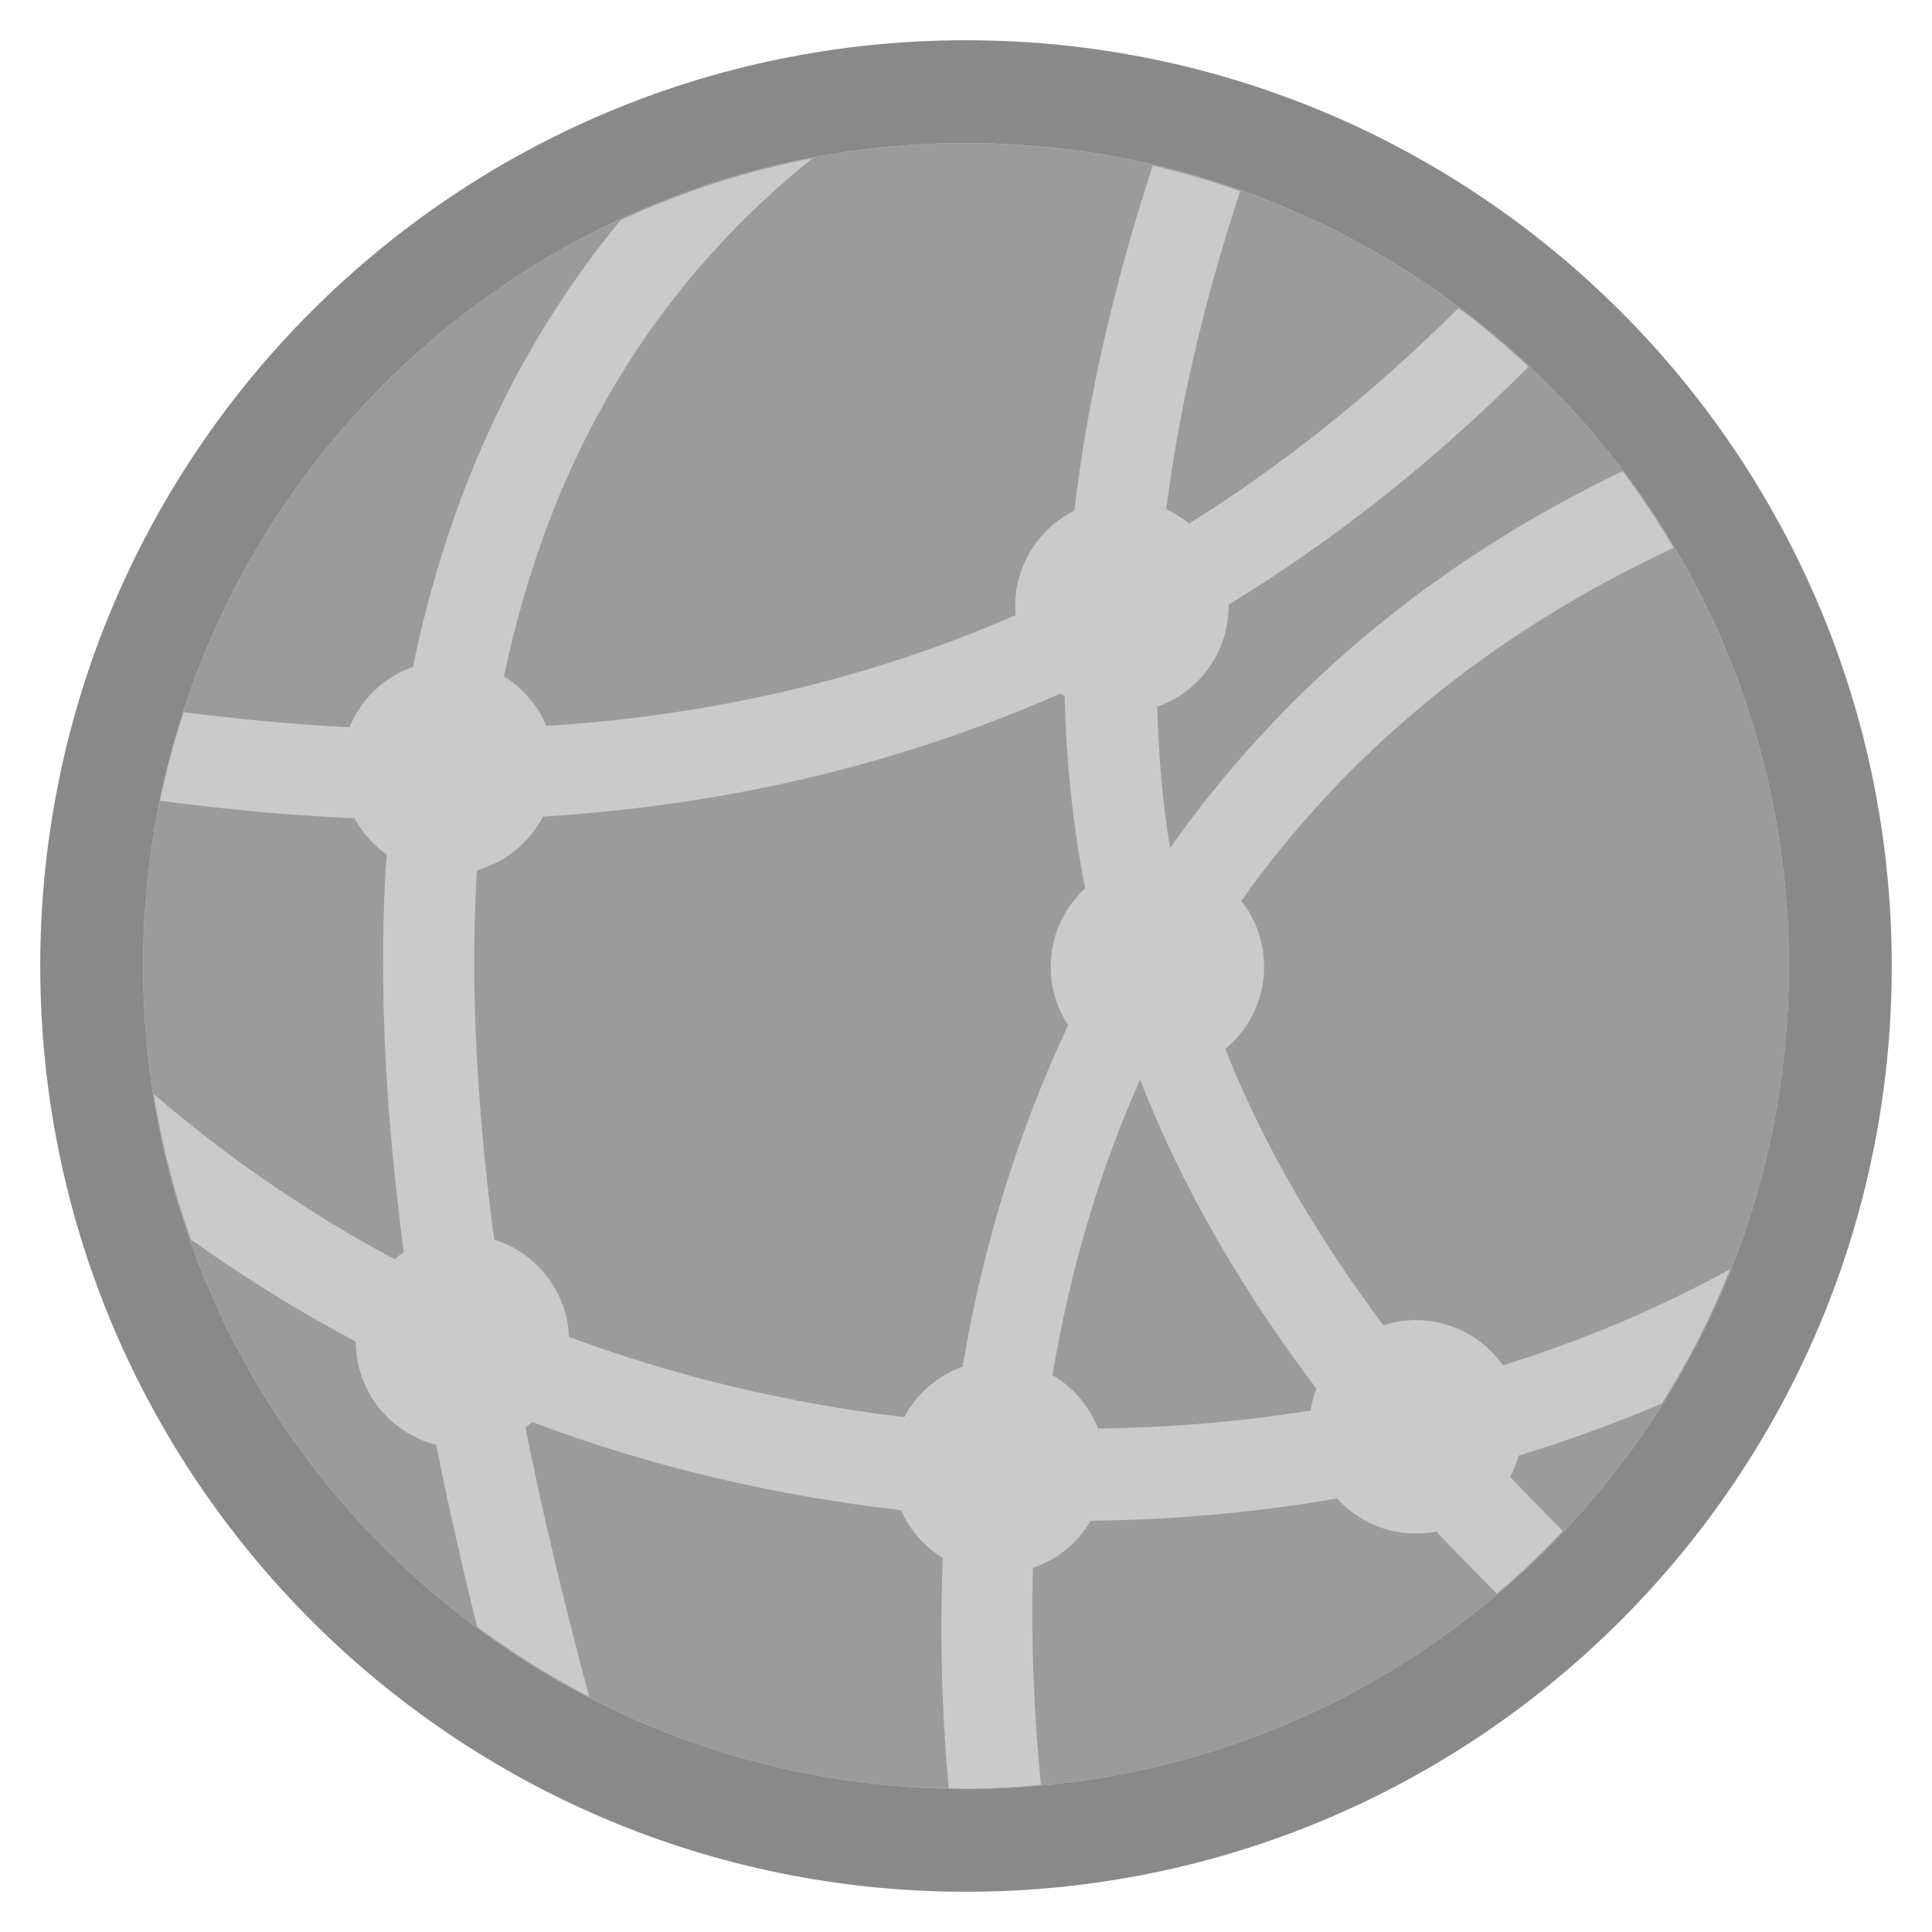
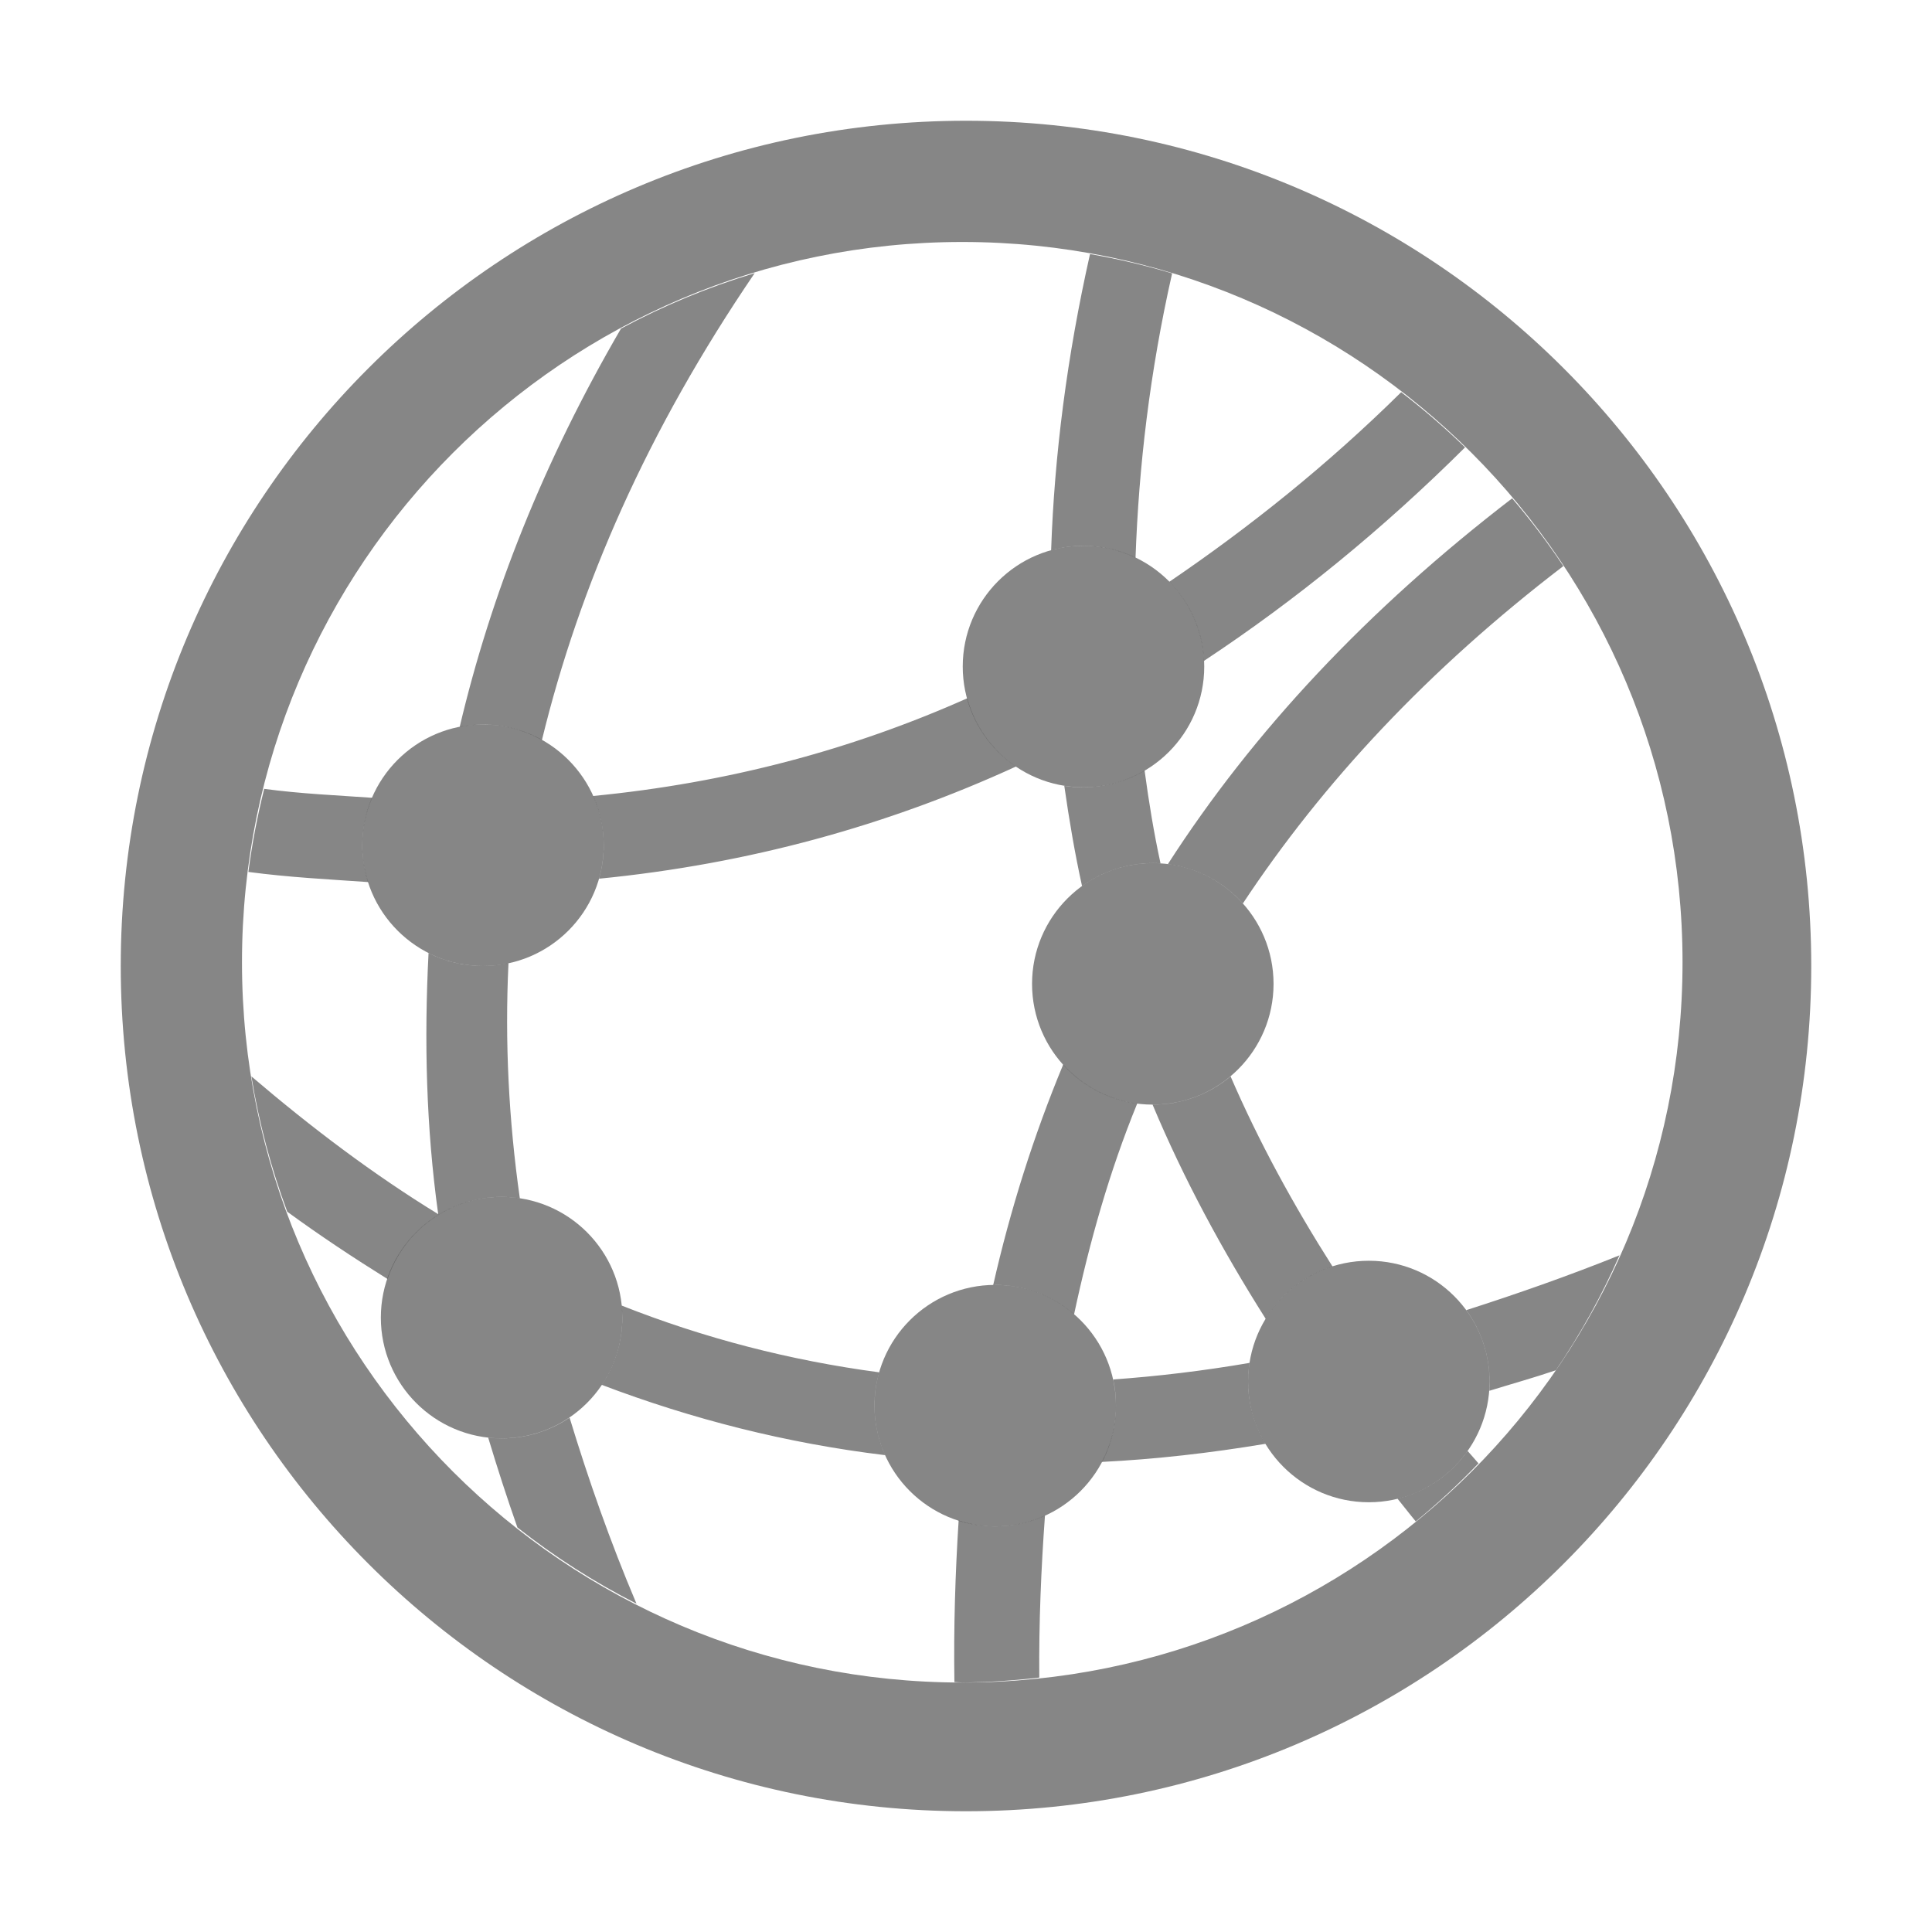
- <svg xmlns="http://www.w3.org/2000/svg" id="svg7384" version="1.1" height="36" width="36">
-   <defs id="defs7386" />
-   <g transform="translate(-442,-156)" id="layer9" style="display:inline" />
-   <g transform="translate(-442,-156)" id="layer10" />
-   <g transform="translate(-442,-156)" id="layer11" />
-   <g transform="translate(-442,-156)" id="layer12" />
-   <g transform="translate(-442,-156)" id="layer13">
-     <path id="circle4403" d="m 460,158.667 c -8.468,0 -15.333,6.865 -15.333,15.333 10e-6,8.468 6.865,15.333 15.333,15.333 8.468,0 15.333,-6.865 15.333,-15.333 -10e-6,-8.468 -6.865,-15.333 -15.333,-15.333 z" style="opacity:1;fill:#504f4f;fill-opacity:0.564;stroke:none;stroke-width:1" />
-     <path style="color:#000000;font-style:normal;font-variant:normal;font-weight:normal;font-stretch:normal;font-size:medium;line-height:normal;font-family:sans-serif;text-indent:0;text-align:start;text-decoration:none;text-decoration-line:none;text-decoration-style:solid;text-decoration-color:#000000;letter-spacing:normal;word-spacing:normal;text-transform:none;direction:ltr;block-progression:tb;writing-mode:lr-tb;baseline-shift:baseline;text-anchor:start;white-space:normal;clip-rule:nonzero;display:inline;overflow:visible;visibility:visible;opacity:1;isolation:auto;mix-blend-mode:normal;color-interpolation:sRGB;color-interpolation-filters:linearRGB;solid-color:#000000;solid-opacity:1;fill:#e5e5e5;fill-opacity:0.635;fill-rule:nonzero;stroke:none;stroke-width:1.7;stroke-linecap:butt;stroke-linejoin:miter;stroke-miterlimit:4;stroke-dasharray:none;stroke-dashoffset:0;stroke-opacity:1;color-rendering:auto;image-rendering:auto;shape-rendering:auto;text-rendering:auto;enable-background:accumulate" d="M 15.141 2.947 A 15.333 15.333 0 0 0 11.562 4.104 C 9.528 6.57 8.313 9.421 7.695 12.426 A 1.989 1.989 0 0 0 6.512 13.551 C 5.495 13.503 4.463 13.4 3.424 13.271 A 15.333 15.333 0 0 0 2.98 14.922 C 4.196 15.078 5.408 15.199 6.605 15.246 A 1.989 1.989 0 0 0 7.209 15.926 C 7.201 16.011 7.19 16.096 7.186 16.182 C 7.051 18.56 7.21 20.971 7.525 23.334 A 1.989 1.989 0 0 0 7.352 23.463 C 5.761 22.611 4.255 21.585 2.863 20.385 A 15.333 15.333 0 0 0 3.557 23.096 C 4.544 23.8 5.57 24.436 6.629 25 A 1.989 1.989 0 0 0 8.127 26.922 C 8.358 28.083 8.618 29.21 8.889 30.311 A 15.333 15.333 0 0 0 10.979 31.617 C 10.551 30.018 10.138 28.339 9.791 26.6 A 1.989 1.989 0 0 0 9.916 26.498 C 12.141 27.336 14.454 27.873 16.787 28.139 A 1.989 1.989 0 0 0 17.568 29.031 C 17.51 30.436 17.546 31.868 17.676 33.318 A 15.333 15.333 0 0 0 18 33.334 A 15.333 15.333 0 0 0 19.395 33.258 C 19.266 31.886 19.205 30.534 19.248 29.217 A 1.989 1.989 0 0 0 20.324 28.336 C 21.872 28.322 23.407 28.182 24.914 27.922 A 1.989 1.989 0 0 0 26.385 28.576 A 1.989 1.989 0 0 0 26.766 28.537 C 27.127 28.93 27.516 29.31 27.893 29.695 A 15.333 15.333 0 0 0 29.123 28.527 C 28.795 28.192 28.454 27.859 28.139 27.52 A 1.989 1.989 0 0 0 28.297 27.125 C 29.206 26.847 30.097 26.522 30.965 26.152 A 15.333 15.333 0 0 0 32.24 23.648 C 30.907 24.383 29.485 24.978 28.006 25.441 A 1.989 1.989 0 0 0 26.385 24.598 A 1.989 1.989 0 0 0 25.777 24.695 C 24.569 23.075 23.555 21.38 22.832 19.545 A 1.989 1.989 0 0 0 23.555 18.014 A 1.989 1.989 0 0 0 23.131 16.785 C 25.059 14.064 27.731 11.817 31.186 10.209 A 15.333 15.333 0 0 0 30.234 8.779 C 26.644 10.501 23.845 12.908 21.803 15.799 C 21.66 14.959 21.592 14.075 21.561 13.17 A 1.989 1.989 0 0 0 22.893 11.295 A 1.989 1.989 0 0 0 22.891 11.268 C 24.826 10.089 26.694 8.624 28.482 6.834 A 15.333 15.333 0 0 0 27.178 5.74 C 25.559 7.348 23.885 8.677 22.158 9.754 A 1.989 1.989 0 0 0 21.732 9.49 C 21.964 7.657 22.409 5.692 23.109 3.562 A 15.333 15.333 0 0 0 21.48 3.084 C 20.732 5.372 20.254 7.51 20.02 9.516 A 1.989 1.989 0 0 0 18.916 11.295 A 1.989 1.989 0 0 0 18.924 11.463 C 16.13 12.681 13.213 13.333 10.184 13.527 A 1.989 1.989 0 0 0 9.391 12.605 C 10.167 8.908 11.894 5.564 15.141 2.947 z M 19.762 12.922 A 1.989 1.989 0 0 0 19.838 12.973 C 19.866 14.22 19.997 15.41 20.219 16.553 A 1.989 1.989 0 0 0 19.578 18.014 A 1.989 1.989 0 0 0 19.902 19.104 C 18.969 21.088 18.313 23.223 17.936 25.467 A 1.989 1.989 0 0 0 16.85 26.406 C 14.728 26.155 12.628 25.661 10.604 24.912 A 1.989 1.989 0 0 0 9.209 23.098 C 8.906 20.82 8.756 18.516 8.883 16.277 C 8.884 16.256 8.887 16.236 8.889 16.215 A 1.989 1.989 0 0 0 10.115 15.217 C 13.445 15.009 16.675 14.284 19.762 12.922 z M 21.244 20.121 C 22.056 22.196 23.184 24.093 24.529 25.875 A 1.989 1.989 0 0 0 24.422 26.283 C 23.12 26.492 21.795 26.603 20.459 26.617 A 1.989 1.989 0 0 0 19.611 25.623 C 19.939 23.685 20.474 21.838 21.244 20.121 z M 1.021 20.951 L 0.98 20.994 C 0.998 21.011 1.017 21.026 1.035 21.043 A 17.25 17.25 0 0 1 1.021 20.951 z " transform="translate(442,156)" id="path4149" />
-     <path id="path4401" d="M 460,156.75 A 17.25,17.25 0 0 0 442.75,174 17.25,17.25 0 0 0 460,191.25 17.25,17.25 0 0 0 477.25,174 17.25,17.25 0 0 0 460,156.75 Z m 0,1.917 A 15.333,15.333 0 0 1 475.333,174 15.333,15.333 0 0 1 460,189.333 15.333,15.333 0 0 1 444.667,174 15.333,15.333 0 0 1 460,158.667 Z" style="opacity:1;fill:#656363;fill-opacity:0.757;stroke:none;stroke-width:1" />
+ <svg xmlns="http://www.w3.org/2000/svg" id="svg7384" version="1.1" height="16" width="16">
+   <defs id="defs7386">
+     <clipPath id="clipPath1064" clipPathUnits="userSpaceOnUse">
+       <rect ry="0.529" rx="0.529" y="289.592" x="4.762" height="8.913" width="9.161" id="rect1066" style="opacity:1;fill:#0062fd;fill-opacity:1;stroke:none;stroke-width:0;stroke-linecap:round;stroke-linejoin:round;stroke-miterlimit:4;stroke-dasharray:none;stroke-opacity:1" />
+     </clipPath>
+   </defs>
+   <g transform="translate(-442,-176)" id="layer9" style="display:inline" />
+   <g transform="translate(-442,-176)" id="layer10" />
+   <g transform="translate(-442,-176)" id="layer11" />
+   <g transform="translate(-442,-176)" id="layer12" />
+   <g transform="translate(-442,-176)" id="layer13">
+     <path style="opacity:1;fill:#000000;fill-opacity:0.475;stroke:none;stroke-width:0.1;stroke-linecap:round;stroke-linejoin:round;stroke-miterlimit:4;stroke-dasharray:none;stroke-opacity:0.168" d="M 8 1 A 7 7 0 0 0 1 8 A 7 7 0 0 0 8 15 A 7 7 0 0 0 15 8 A 7 7 0 0 0 8 1 z M 7.969 2.004 A 5.964 5.964 0 0 1 13.934 7.969 A 5.964 5.964 0 0 1 7.969 13.934 A 5.964 5.964 0 0 1 2.004 7.969 A 5.964 5.964 0 0 1 7.969 2.004 z " transform="translate(442,176)" id="path8810" />
+     <path style="color:#000000;font-style:normal;font-variant:normal;font-weight:normal;font-stretch:normal;font-size:medium;line-height:normal;font-family:sans-serif;font-variant-ligatures:normal;font-variant-position:normal;font-variant-caps:normal;font-variant-numeric:normal;font-variant-alternates:normal;font-feature-settings:normal;text-indent:0;text-align:start;text-decoration:none;text-decoration-line:none;text-decoration-style:solid;text-decoration-color:#000000;letter-spacing:normal;word-spacing:normal;text-transform:none;writing-mode:lr-tb;direction:ltr;text-orientation:mixed;dominant-baseline:auto;baseline-shift:baseline;text-anchor:start;white-space:normal;shape-padding:0;clip-rule:nonzero;display:inline;overflow:visible;visibility:visible;opacity:1;isolation:auto;mix-blend-mode:normal;color-interpolation:sRGB;color-interpolation-filters:linearRGB;solid-color:#000000;solid-opacity:1;vector-effect:none;fill:#000000;fill-opacity:0.475;fill-rule:nonzero;stroke:none;stroke-width:0.7;stroke-linecap:butt;stroke-linejoin:miter;stroke-miterlimit:4;stroke-dasharray:none;stroke-dashoffset:0;stroke-opacity:1;color-rendering:auto;image-rendering:auto;shape-rendering:auto;text-rendering:auto;enable-background:accumulate" d="M 9.027 2.104 C 8.836 2.953 8.732 3.77 8.705 4.557 A 1 1 0 0 1 8.973 4.52 A 1 1 0 0 1 9.404 4.619 C 9.431 3.866 9.521 3.086 9.707 2.264 A 5.964 5.964 0 0 0 9.027 2.104 z M 6.25 2.262 A 5.964 5.964 0 0 0 5.143 2.721 C 4.501 3.823 4.066 4.923 3.807 6.02 A 1 1 0 0 1 4 6 A 1 1 0 0 1 4.488 6.129 C 4.798 4.854 5.36 3.568 6.25 2.262 z M 11.604 3.248 C 10.996 3.848 10.353 4.363 9.684 4.818 A 1 1 0 0 1 9.971 5.473 C 10.735 4.968 11.456 4.378 12.133 3.705 A 5.964 5.964 0 0 0 11.604 3.248 z M 12.523 4.127 C 11.325 5.047 10.377 6.06 9.672 7.156 A 1 1 0 0 1 10.293 7.482 C 10.956 6.48 11.827 5.545 12.947 4.688 A 5.964 5.964 0 0 0 12.523 4.127 z M 8.01 5.783 C 7.052 6.21 6.023 6.484 4.912 6.592 A 1 1 0 0 1 5 7 A 1 1 0 0 1 4.961 7.277 C 6.2 7.155 7.348 6.837 8.414 6.348 A 1 1 0 0 1 8.01 5.783 z M 9.479 6.381 A 1 1 0 0 1 8.973 6.52 A 1 1 0 0 1 8.814 6.508 C 8.854 6.788 8.901 7.066 8.961 7.338 A 1 1 0 0 1 9.547 7.148 A 1 1 0 0 1 9.611 7.15 C 9.556 6.898 9.514 6.641 9.479 6.381 z M 2.188 6.533 A 5.964 5.964 0 0 0 2.057 7.221 C 2.395 7.266 2.72 7.282 3.049 7.305 A 1 1 0 0 1 3 7 A 1 1 0 0 1 3.082 6.607 C 2.785 6.586 2.494 6.574 2.188 6.533 z M 3.549 7.893 C 3.512 8.616 3.529 9.337 3.629 10.055 C 3.095 9.728 2.582 9.341 2.082 8.914 A 5.964 5.964 0 0 0 2.379 10.035 C 2.65 10.233 2.928 10.417 3.209 10.592 A 1 1 0 0 1 4.154 9.912 A 1 1 0 0 1 4.305 9.924 C 4.213 9.276 4.18 8.627 4.211 7.977 A 1 1 0 0 1 4 8 A 1 1 0 0 1 3.549 7.893 z M 8.805 8.816 C 8.559 9.408 8.367 10.018 8.225 10.643 A 1 1 0 0 1 8.242 10.641 A 1 1 0 0 1 8.895 10.885 C 9.023 10.286 9.188 9.701 9.418 9.139 A 1 1 0 0 1 8.805 8.816 z M 10.191 8.914 A 1 1 0 0 1 9.547 9.148 A 1 1 0 0 1 9.545 9.148 C 9.803 9.763 10.121 10.352 10.482 10.922 A 1 1 0 0 1 11.035 10.488 C 10.712 9.98 10.426 9.457 10.191 8.914 z M 13.412 10.396 C 12.979 10.57 12.558 10.717 12.143 10.85 A 1 1 0 0 1 12.336 11.441 A 1 1 0 0 1 12.334 11.518 C 12.518 11.461 12.699 11.411 12.885 11.348 A 5.964 5.964 0 0 0 13.412 10.396 z M 5.148 10.812 A 1 1 0 0 1 5.154 10.912 A 1 1 0 0 1 4.984 11.469 C 5.732 11.753 6.512 11.952 7.33 12.051 A 1 1 0 0 1 7.242 11.641 A 1 1 0 0 1 7.281 11.365 C 6.538 11.266 5.828 11.081 5.148 10.812 z M 10.348 11.287 C 9.963 11.353 9.587 11.398 9.219 11.424 A 1 1 0 0 1 9.242 11.641 A 1 1 0 0 1 9.125 12.107 C 9.567 12.085 10.019 12.034 10.48 11.957 A 1 1 0 0 1 10.336 11.441 A 1 1 0 0 1 10.348 11.287 z M 4.717 11.74 A 1 1 0 0 1 4.154 11.912 A 1 1 0 0 1 4.043 11.906 C 4.118 12.155 4.198 12.403 4.285 12.65 A 5.964 5.964 0 0 0 5.271 13.281 C 5.053 12.767 4.873 12.253 4.717 11.74 z M 12.154 12.016 A 1 1 0 0 1 11.574 12.412 C 11.625 12.474 11.673 12.538 11.725 12.6 A 5.964 5.964 0 0 0 12.244 12.119 C 12.214 12.085 12.185 12.05 12.154 12.016 z M 8.654 12.551 A 1 1 0 0 1 8.242 12.641 A 1 1 0 0 1 7.939 12.592 C 7.911 13.033 7.897 13.478 7.904 13.93 A 5.964 5.964 0 0 0 7.969 13.934 A 5.964 5.964 0 0 0 8.607 13.893 C 8.603 13.438 8.622 12.992 8.654 12.551 z " transform="translate(442,176)" id="path867" />
+     <path style="opacity:1;fill:#000000;fill-opacity:0.475;stroke:none;stroke-width:0.7;stroke-linecap:round;stroke-linejoin:round;stroke-miterlimit:4;stroke-dasharray:none;stroke-opacity:1" d="M 8.973 4.52 A 1 1 0 0 0 7.973 5.52 A 1 1 0 0 0 8.973 6.52 A 1 1 0 0 0 9.973 5.52 A 1 1 0 0 0 8.973 4.52 z M 4 6 A 1 1 0 0 0 3 7 A 1 1 0 0 0 4 8 A 1 1 0 0 0 5 7 A 1 1 0 0 0 4 6 z M 9.547 7.148 A 1 1 0 0 0 8.547 8.148 A 1 1 0 0 0 9.547 9.148 A 1 1 0 0 0 10.547 8.148 A 1 1 0 0 0 9.547 7.148 z M 4.154 9.912 A 1 1 0 0 0 3.154 10.912 A 1 1 0 0 0 4.154 11.912 A 1 1 0 0 0 5.154 10.912 A 1 1 0 0 0 4.154 9.912 z M 11.336 10.441 A 1 1 0 0 0 10.336 11.441 A 1 1 0 0 0 11.336 12.441 A 1 1 0 0 0 12.336 11.441 A 1 1 0 0 0 11.336 10.441 z M 8.242 10.641 A 1 1 0 0 0 7.242 11.641 A 1 1 0 0 0 8.242 12.641 A 1 1 0 0 0 9.242 11.641 A 1 1 0 0 0 8.242 10.641 z " transform="translate(442,176)" id="path884" />
  </g>
-   <g transform="translate(-442,-156)" id="layer14" />
-   <g transform="translate(-442,-156)" id="layer15" style="display:inline" />
+   <g transform="translate(-442,-176)" id="layer14" />
+   <g transform="translate(-442,-176)" id="layer15" style="display:inline" />
</svg>
